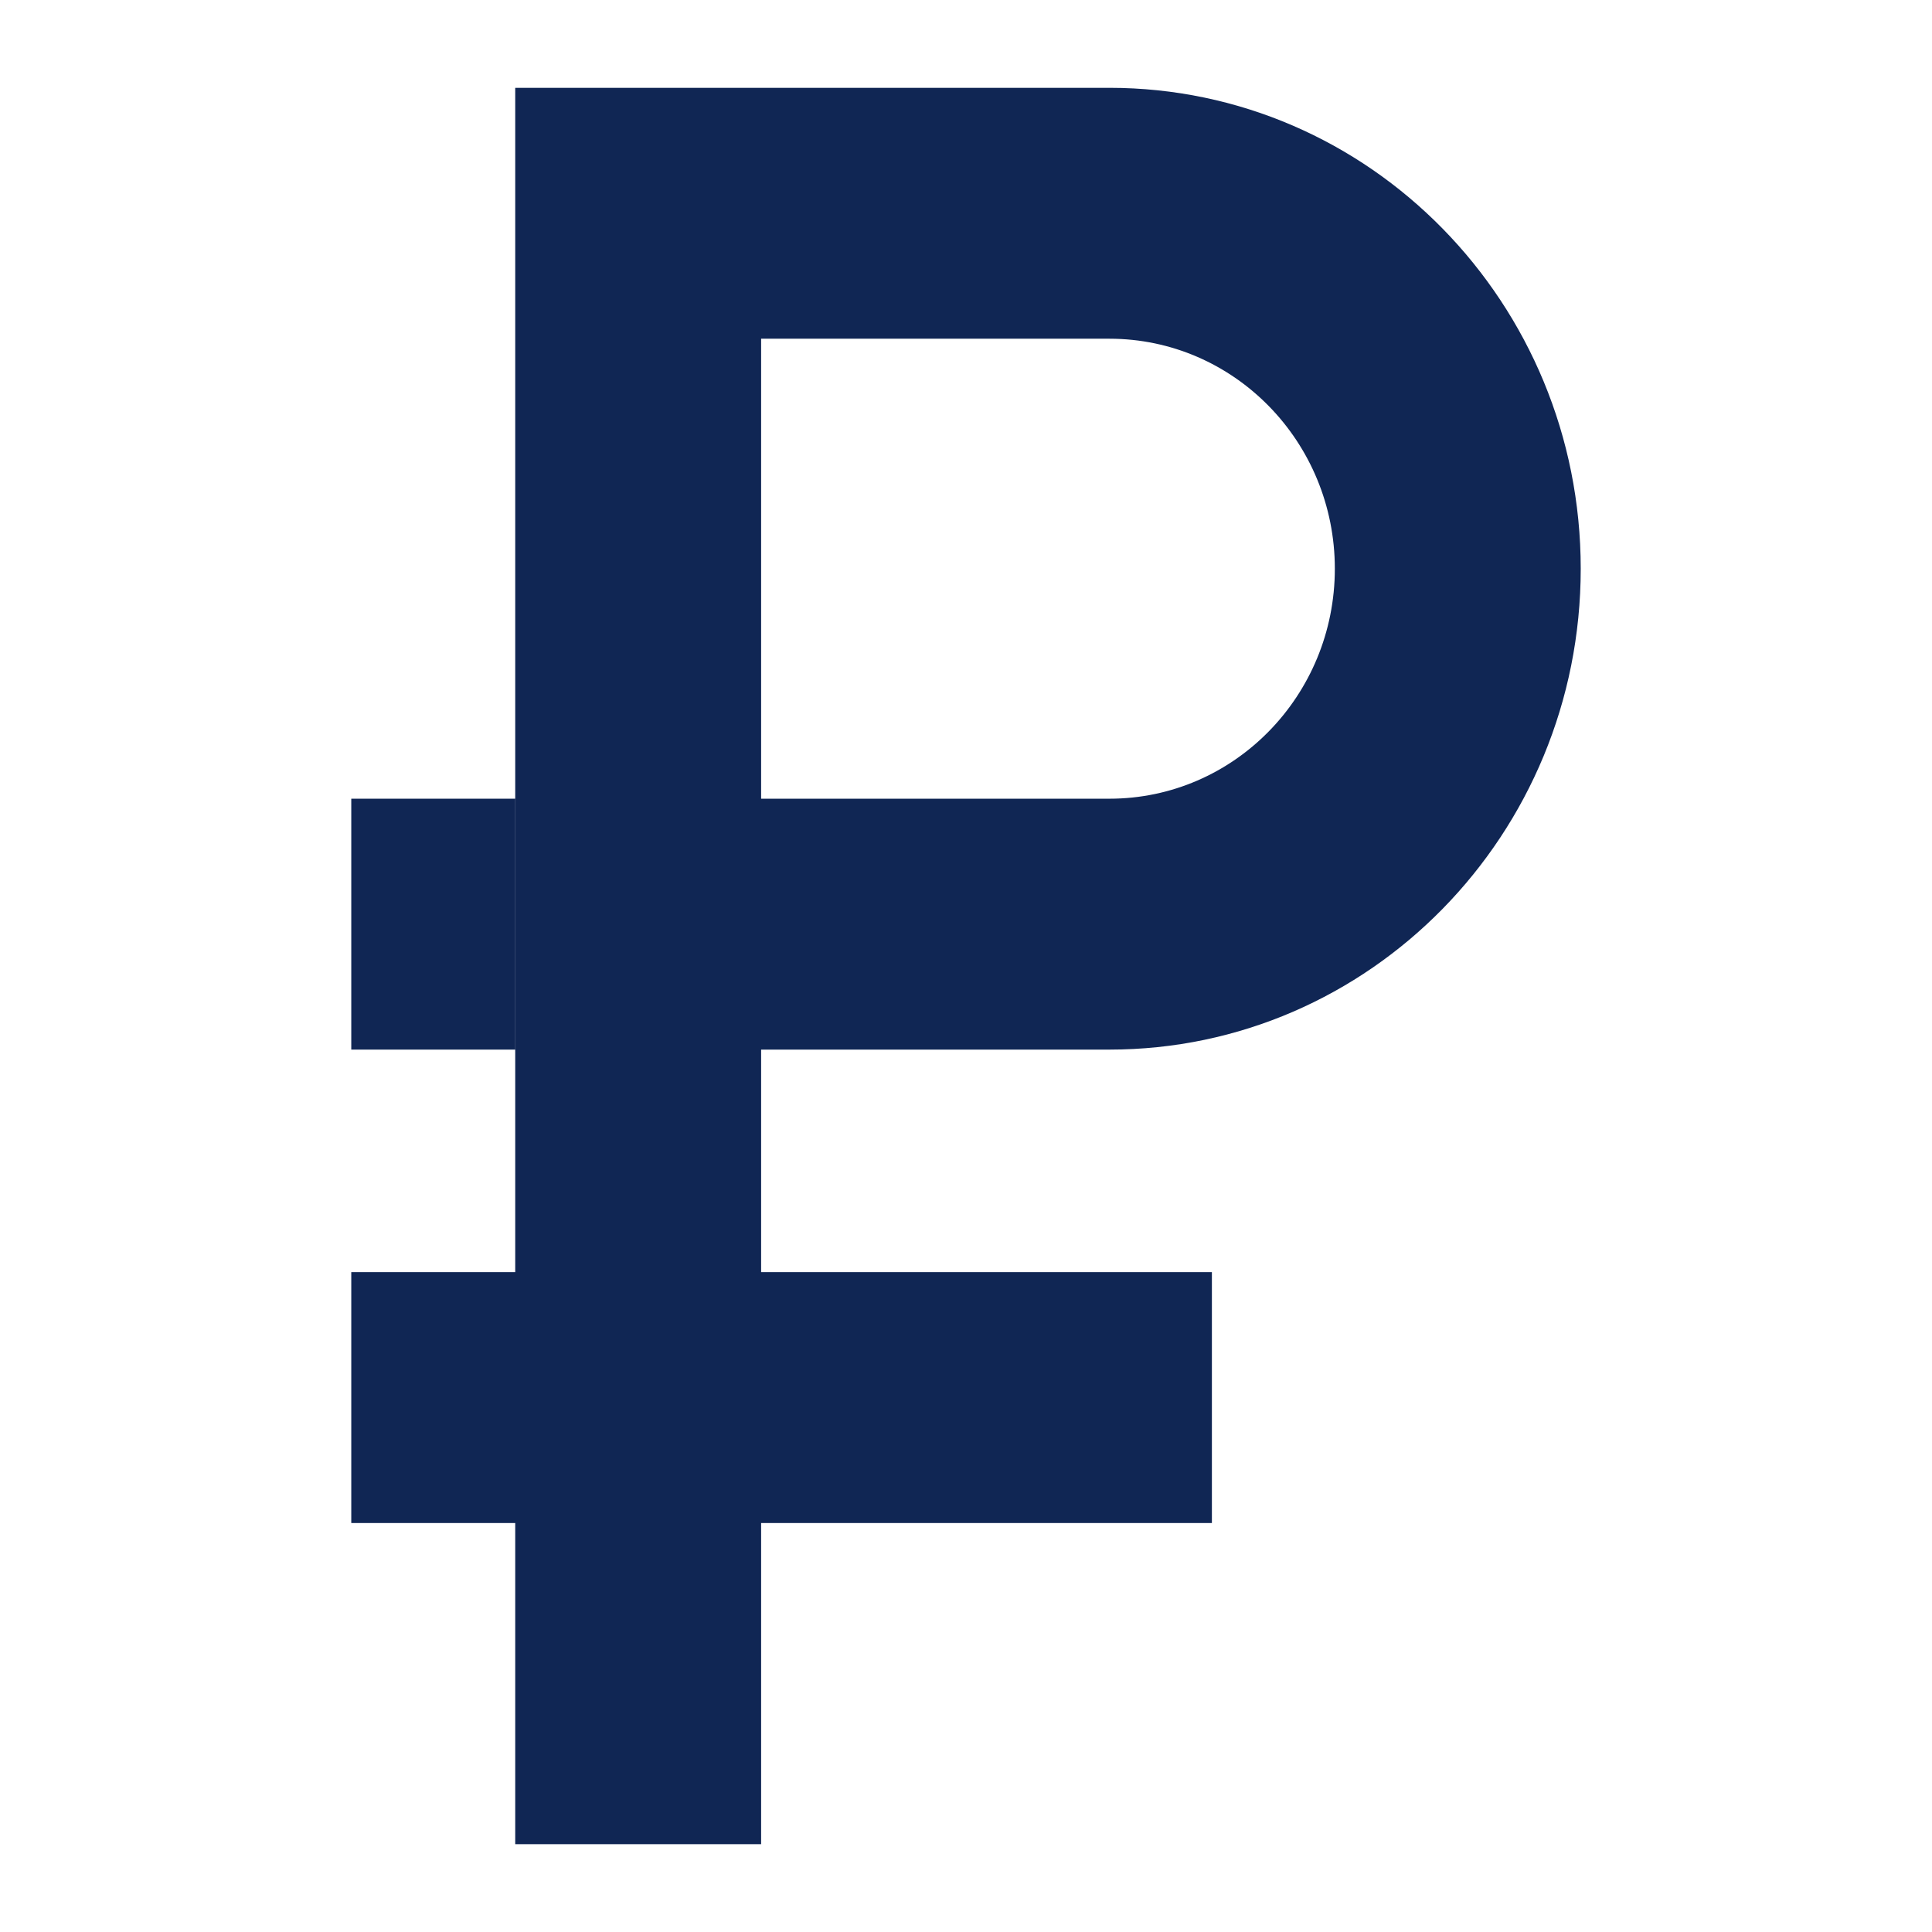
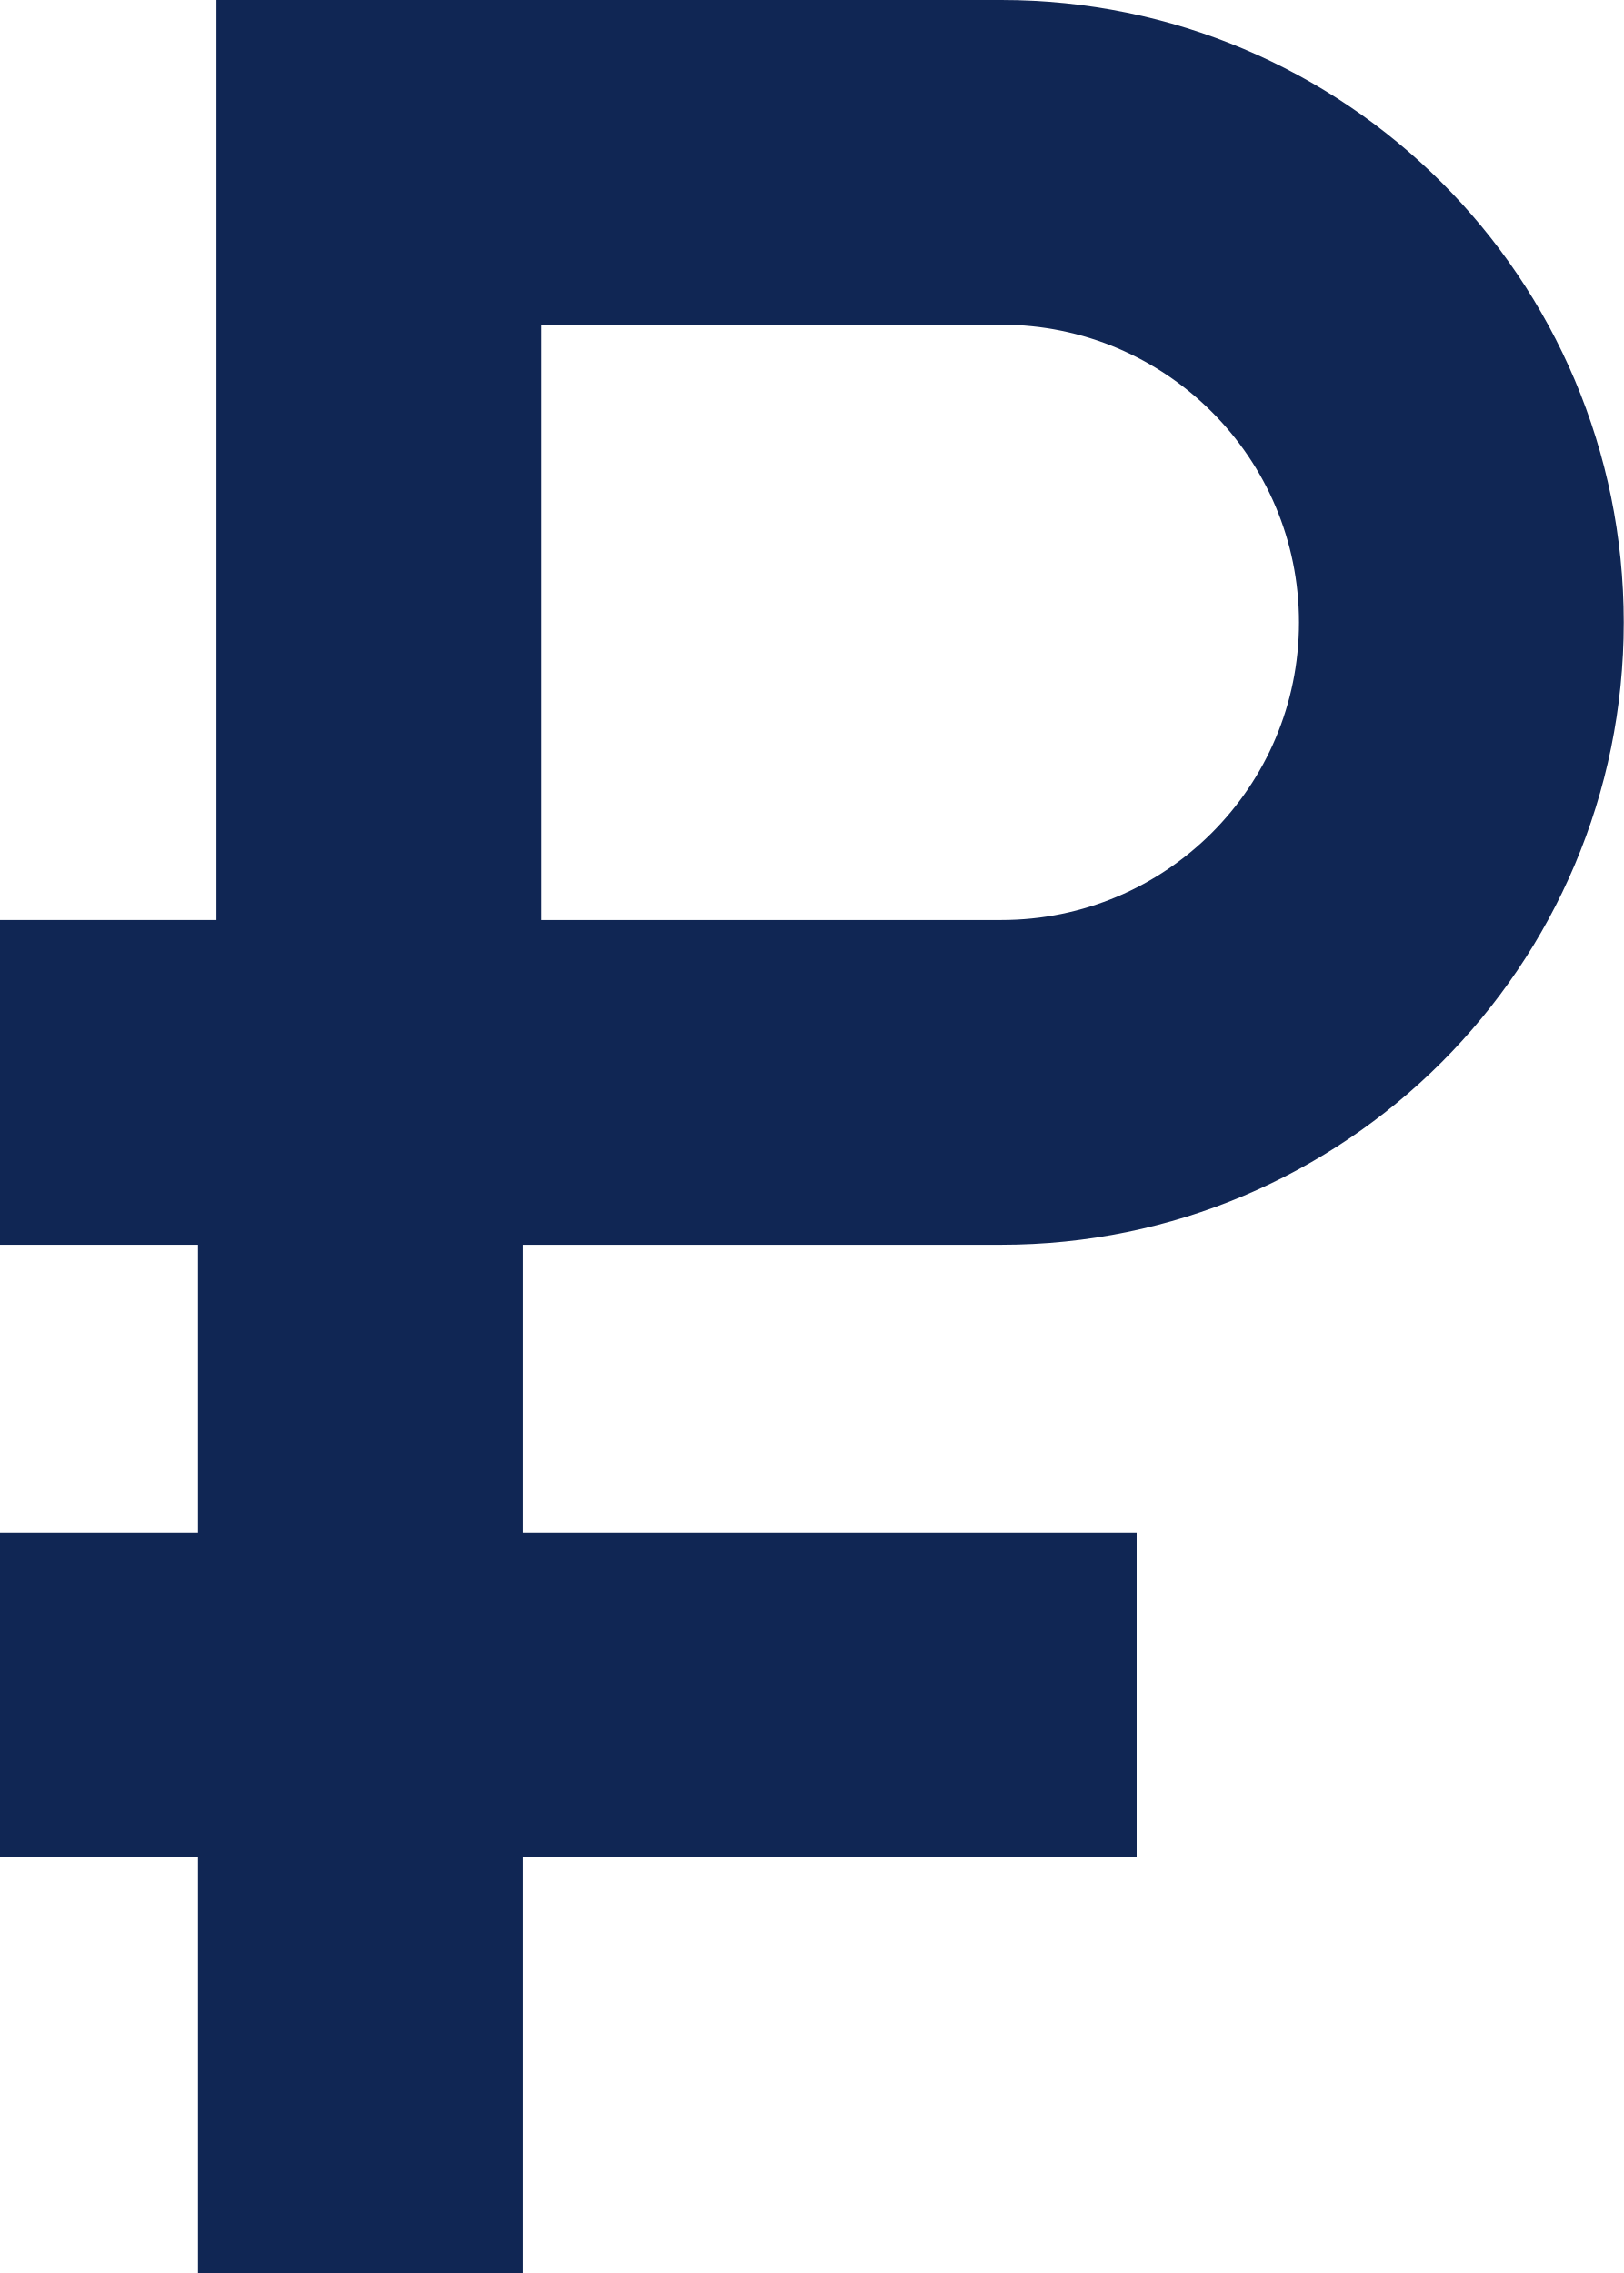
- <svg xmlns="http://www.w3.org/2000/svg" width="22" height="22" viewBox="0 0 22 22" fill="none">
-   <path fill-rule="evenodd" clip-rule="evenodd" d="M5.867 14.486V9.095H8.667V14.486H13.8V17.343H8.667V21H5.867V17.343H4V14.486H5.867Z" fill="#102654" />
-   <path fill-rule="evenodd" clip-rule="evenodd" d="M12.633 3.857H8.667V9.095H12.633C14.051 9.095 15.2 7.923 15.2 6.476C15.2 5.03 14.051 3.857 12.633 3.857ZM5.867 1V11.952H12.633C15.597 11.952 18 9.501 18 6.476C18 3.452 15.597 1 12.633 1H5.867Z" fill="#102654" />
-   <path d="M5.867 9.095H4V11.952H5.867V9.095Z" fill="#102654" />
+ <svg xmlns="http://www.w3.org/2000/svg" width="30" height="42" viewBox="0 0 30 42" fill="none">
+   <path fill-rule="evenodd" clip-rule="evenodd" d="M0 17H6V23H0V17Z" fill="#102654" />
+   <path fill-rule="evenodd" clip-rule="evenodd" d="M3.659 28.321V18H9.659V28.321H21V34.321H9.659V42H3.659V34.321H0V28.321H3.659Z" fill="#102654" />
+   <path fill-rule="evenodd" clip-rule="evenodd" d="M18.5 6H10V17H18.5C21.538 17 24 14.538 24 11.5C24 8.462 21.538 6 18.5 6ZM4 0V23H18.5C24.851 23 30 17.851 30 11.5C30 5.149 24.851 0 18.5 0H4Z" fill="#102654" />
</svg>
